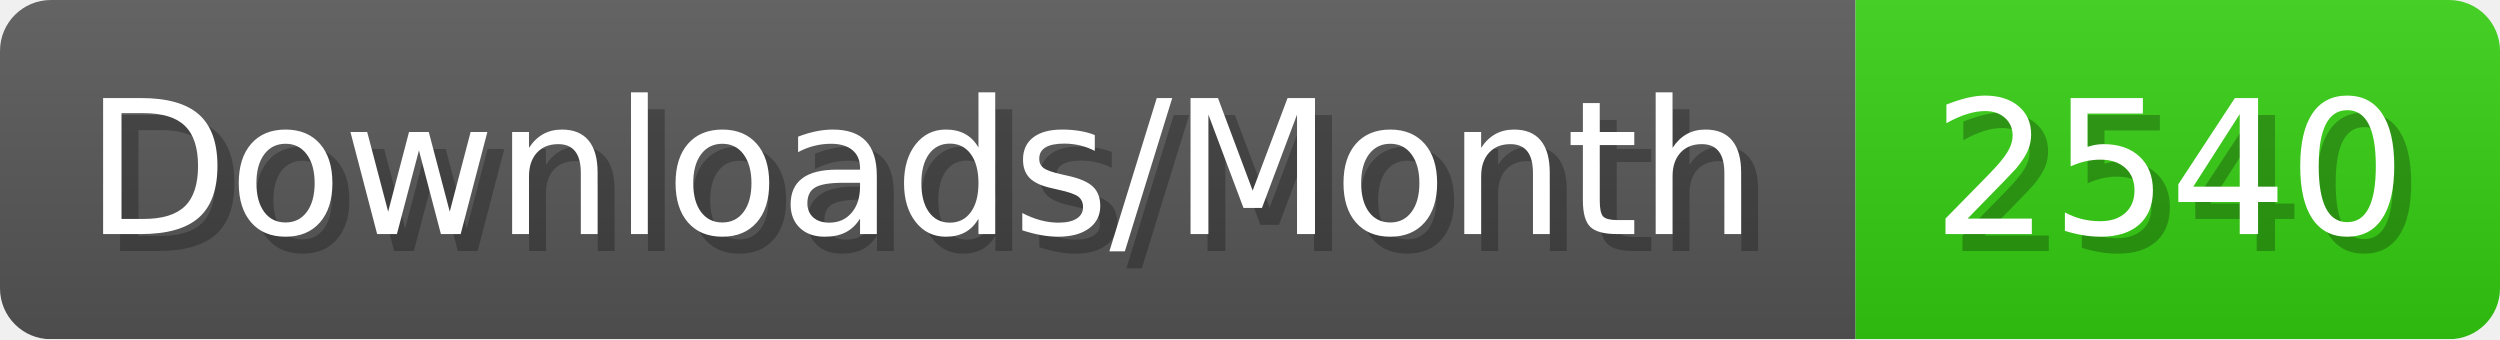
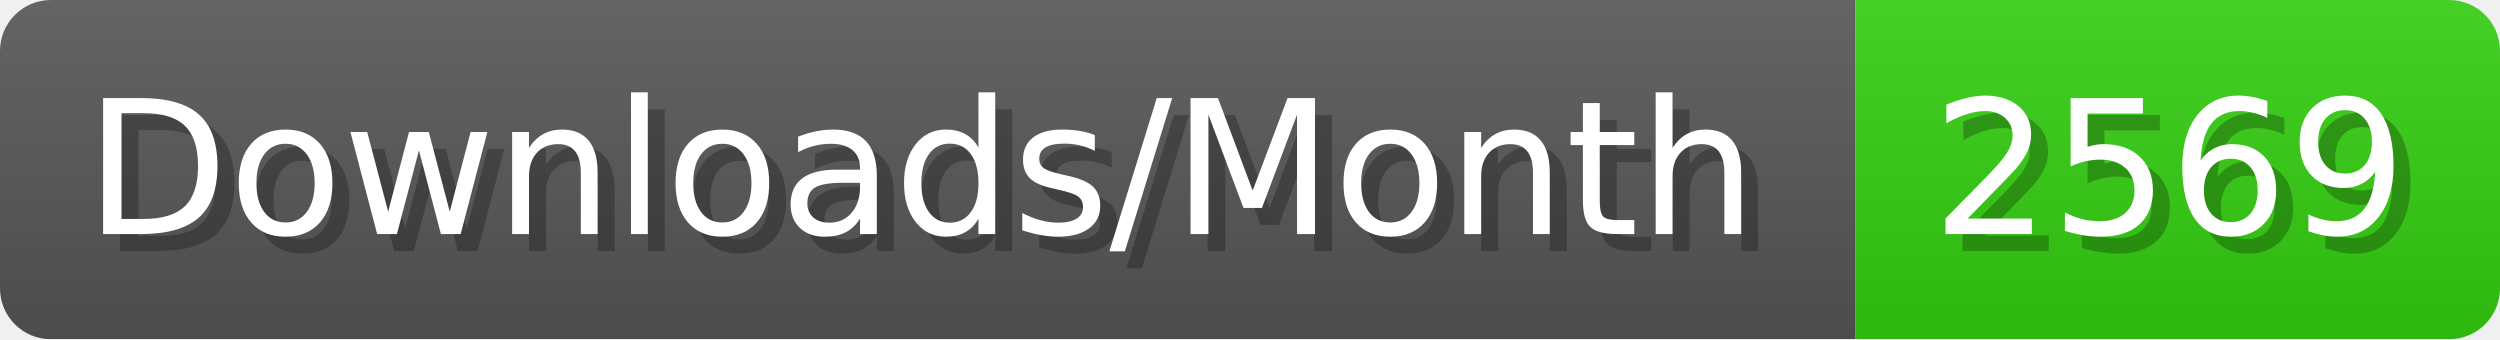
- <svg xmlns="http://www.w3.org/2000/svg" width="147.4" height="20" viewBox="0 0 1474 200" role="img" aria-label="Downloads/Month: 2540">
+ <svg xmlns="http://www.w3.org/2000/svg" width="147.4" height="20" viewBox="0 0 1474 200" role="img" aria-label="Downloads/Month: 2569">
  <linearGradient id="YlXUI" x2="0" y2="100%">
    <stop offset="0" stop-opacity=".1" stop-color="#EEE" />
    <stop offset="1" stop-opacity=".1" />
  </linearGradient>
  <mask id="JHhop">
    <rect width="1474" height="200" rx="30" fill="#FFF" />
  </mask>
  <g mask="url(#JHhop)">
    <rect width="1094" height="200" fill="#555" />
    <rect width="380" height="200" fill="#3C1" x="1094" />
    <rect width="1474" height="200" fill="url(#YlXUI)" />
  </g>
  <g aria-hidden="true" fill="#fff" text-anchor="start" font-family="Verdana,DejaVu Sans,sans-serif" font-size="110">
    <text x="60" y="148" textLength="994" fill="#000" opacity="0.25">Downloads/Month</text>
    <text x="50" y="138" textLength="994">Downloads/Month</text>
-     <text x="1149" y="148" textLength="280" fill="#000" opacity="0.25">2540</text>
-     <text x="1139" y="138" textLength="280">2540</text>
+     <text x="1149" y="148" textLength="280" fill="#000" opacity="0.25">2569</text>
+     <text x="1139" y="138" textLength="280">2569</text>
  </g>
</svg>
